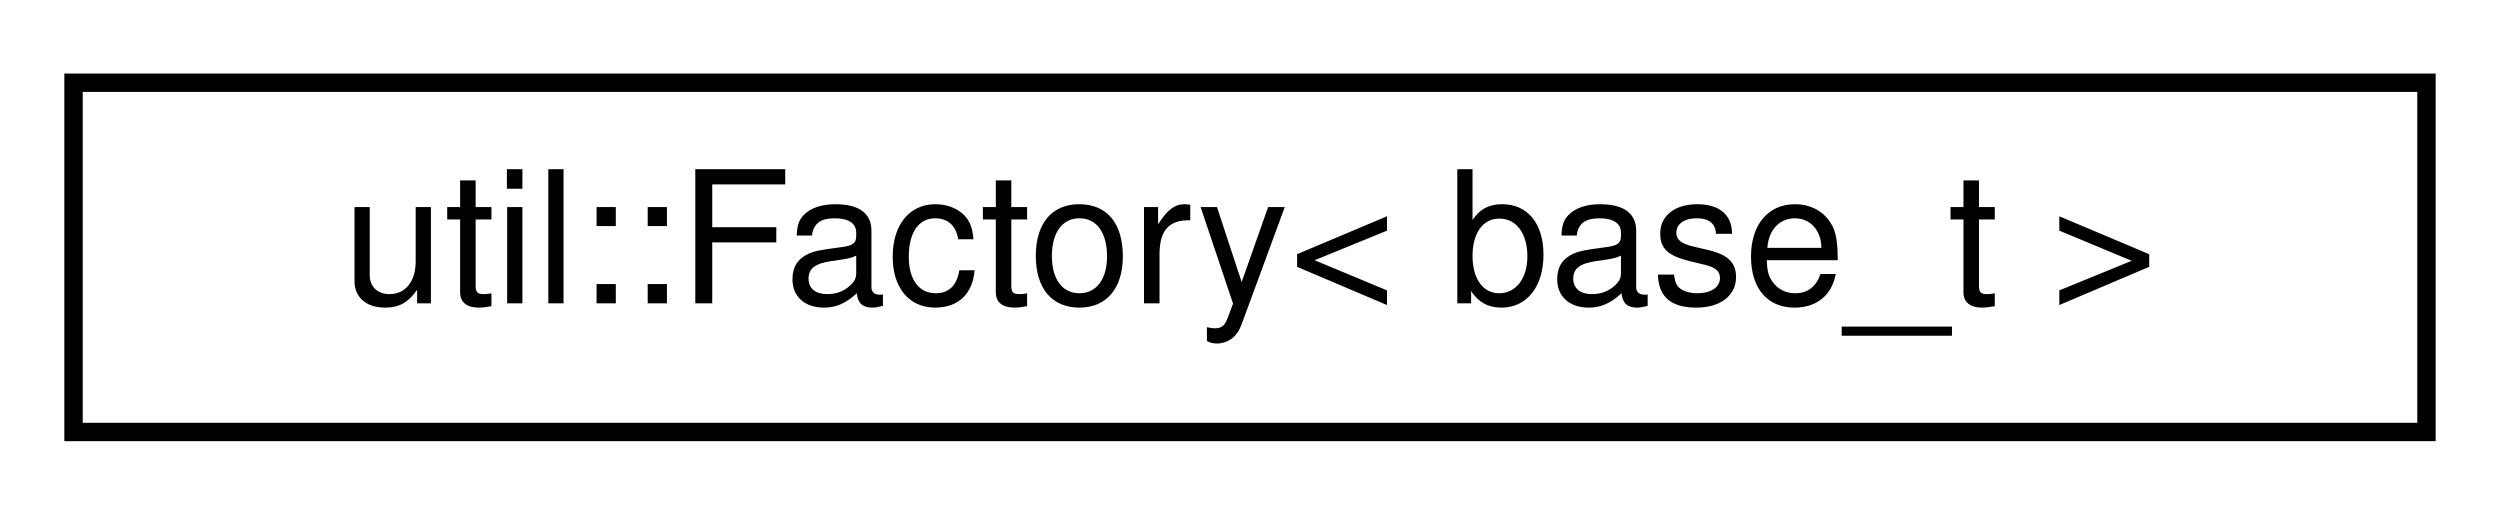
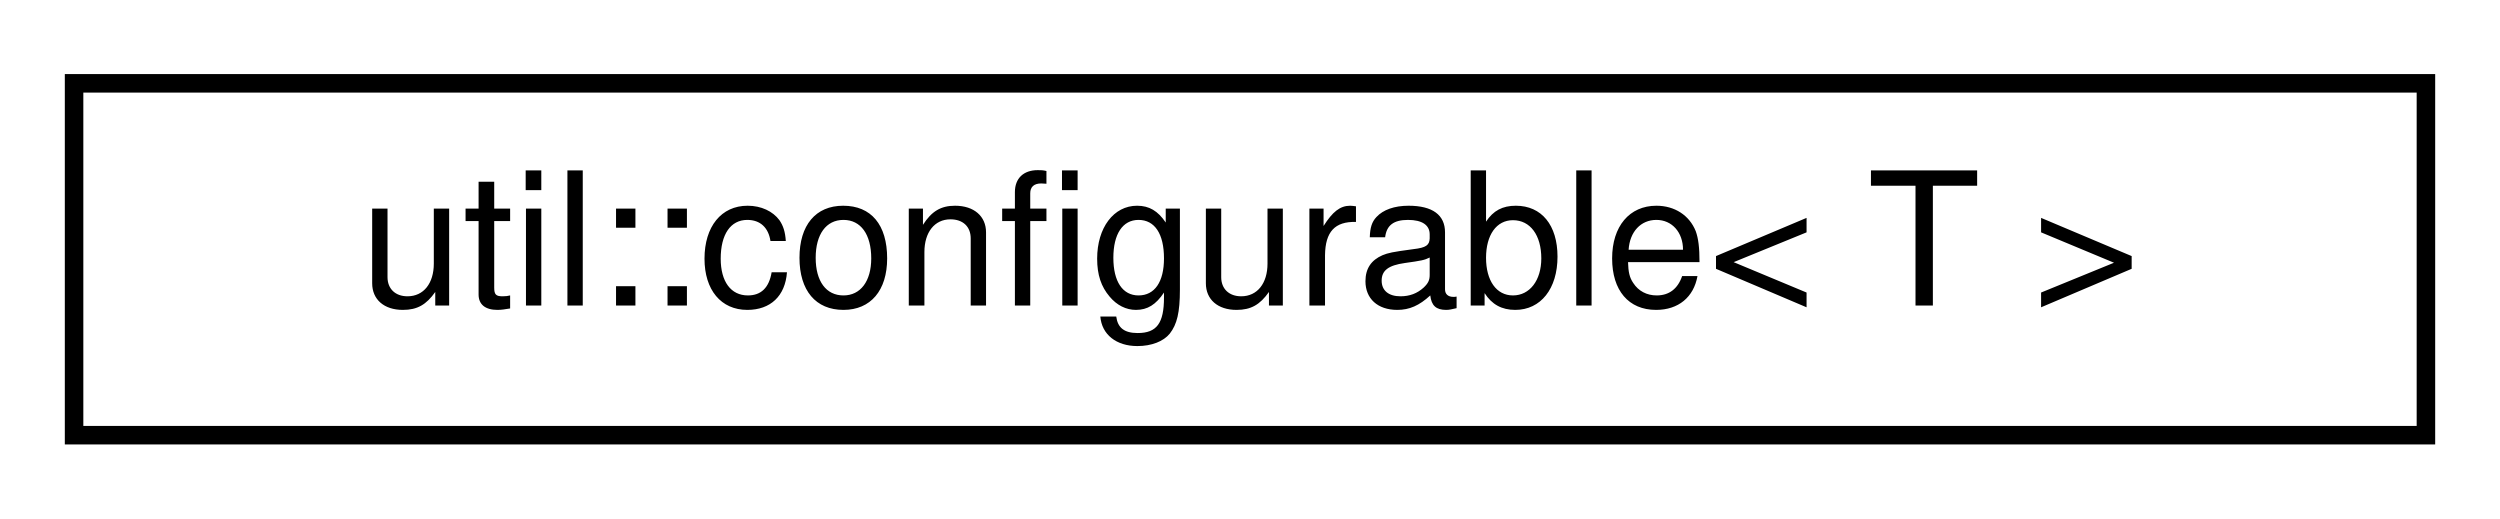
- <svg xmlns="http://www.w3.org/2000/svg" xmlns:xlink="http://www.w3.org/1999/xlink" width="136pt" height="28pt" viewBox="0.00 0.00 136.00 28.00">
+ <svg xmlns="http://www.w3.org/2000/svg" xmlns:xlink="http://www.w3.org/1999/xlink" width="135pt" height="28pt" viewBox="0.00 0.00 135.00 28.00">
  <g id="graph0" class="graph" transform="scale(1 1) rotate(0) translate(4 24)">
    <g id="node1" class="node">
      <g id="a_node1">
-         <a xlink:href="classutil_1_1Factory.html" target="_top" xlink:title=" ">
-           <polygon fill="none" stroke="black" points="0,-0.5 0,-19.5 128,-19.5 128,-0.5 0,-0.5" />
-           <text text-anchor="middle" x="64" y="-7.5" font-family="Helvetica,sans-Serif" font-size="10.00">util::Factory&lt; base_t &gt;</text>
+         <a xlink:href="classutil_1_1configurable.html" target="_top" xlink:title=" ">
+           <polygon fill="none" stroke="black" points="0,-0.5 0,-19.5 127,-19.5 127,-0.5 0,-0.5" />
+           <text text-anchor="middle" x="63.5" y="-7.5" font-family="Helvetica,sans-Serif" font-size="10.00">util::configurable&lt; T &gt;</text>
        </a>
      </g>
    </g>
  </g>
</svg>
